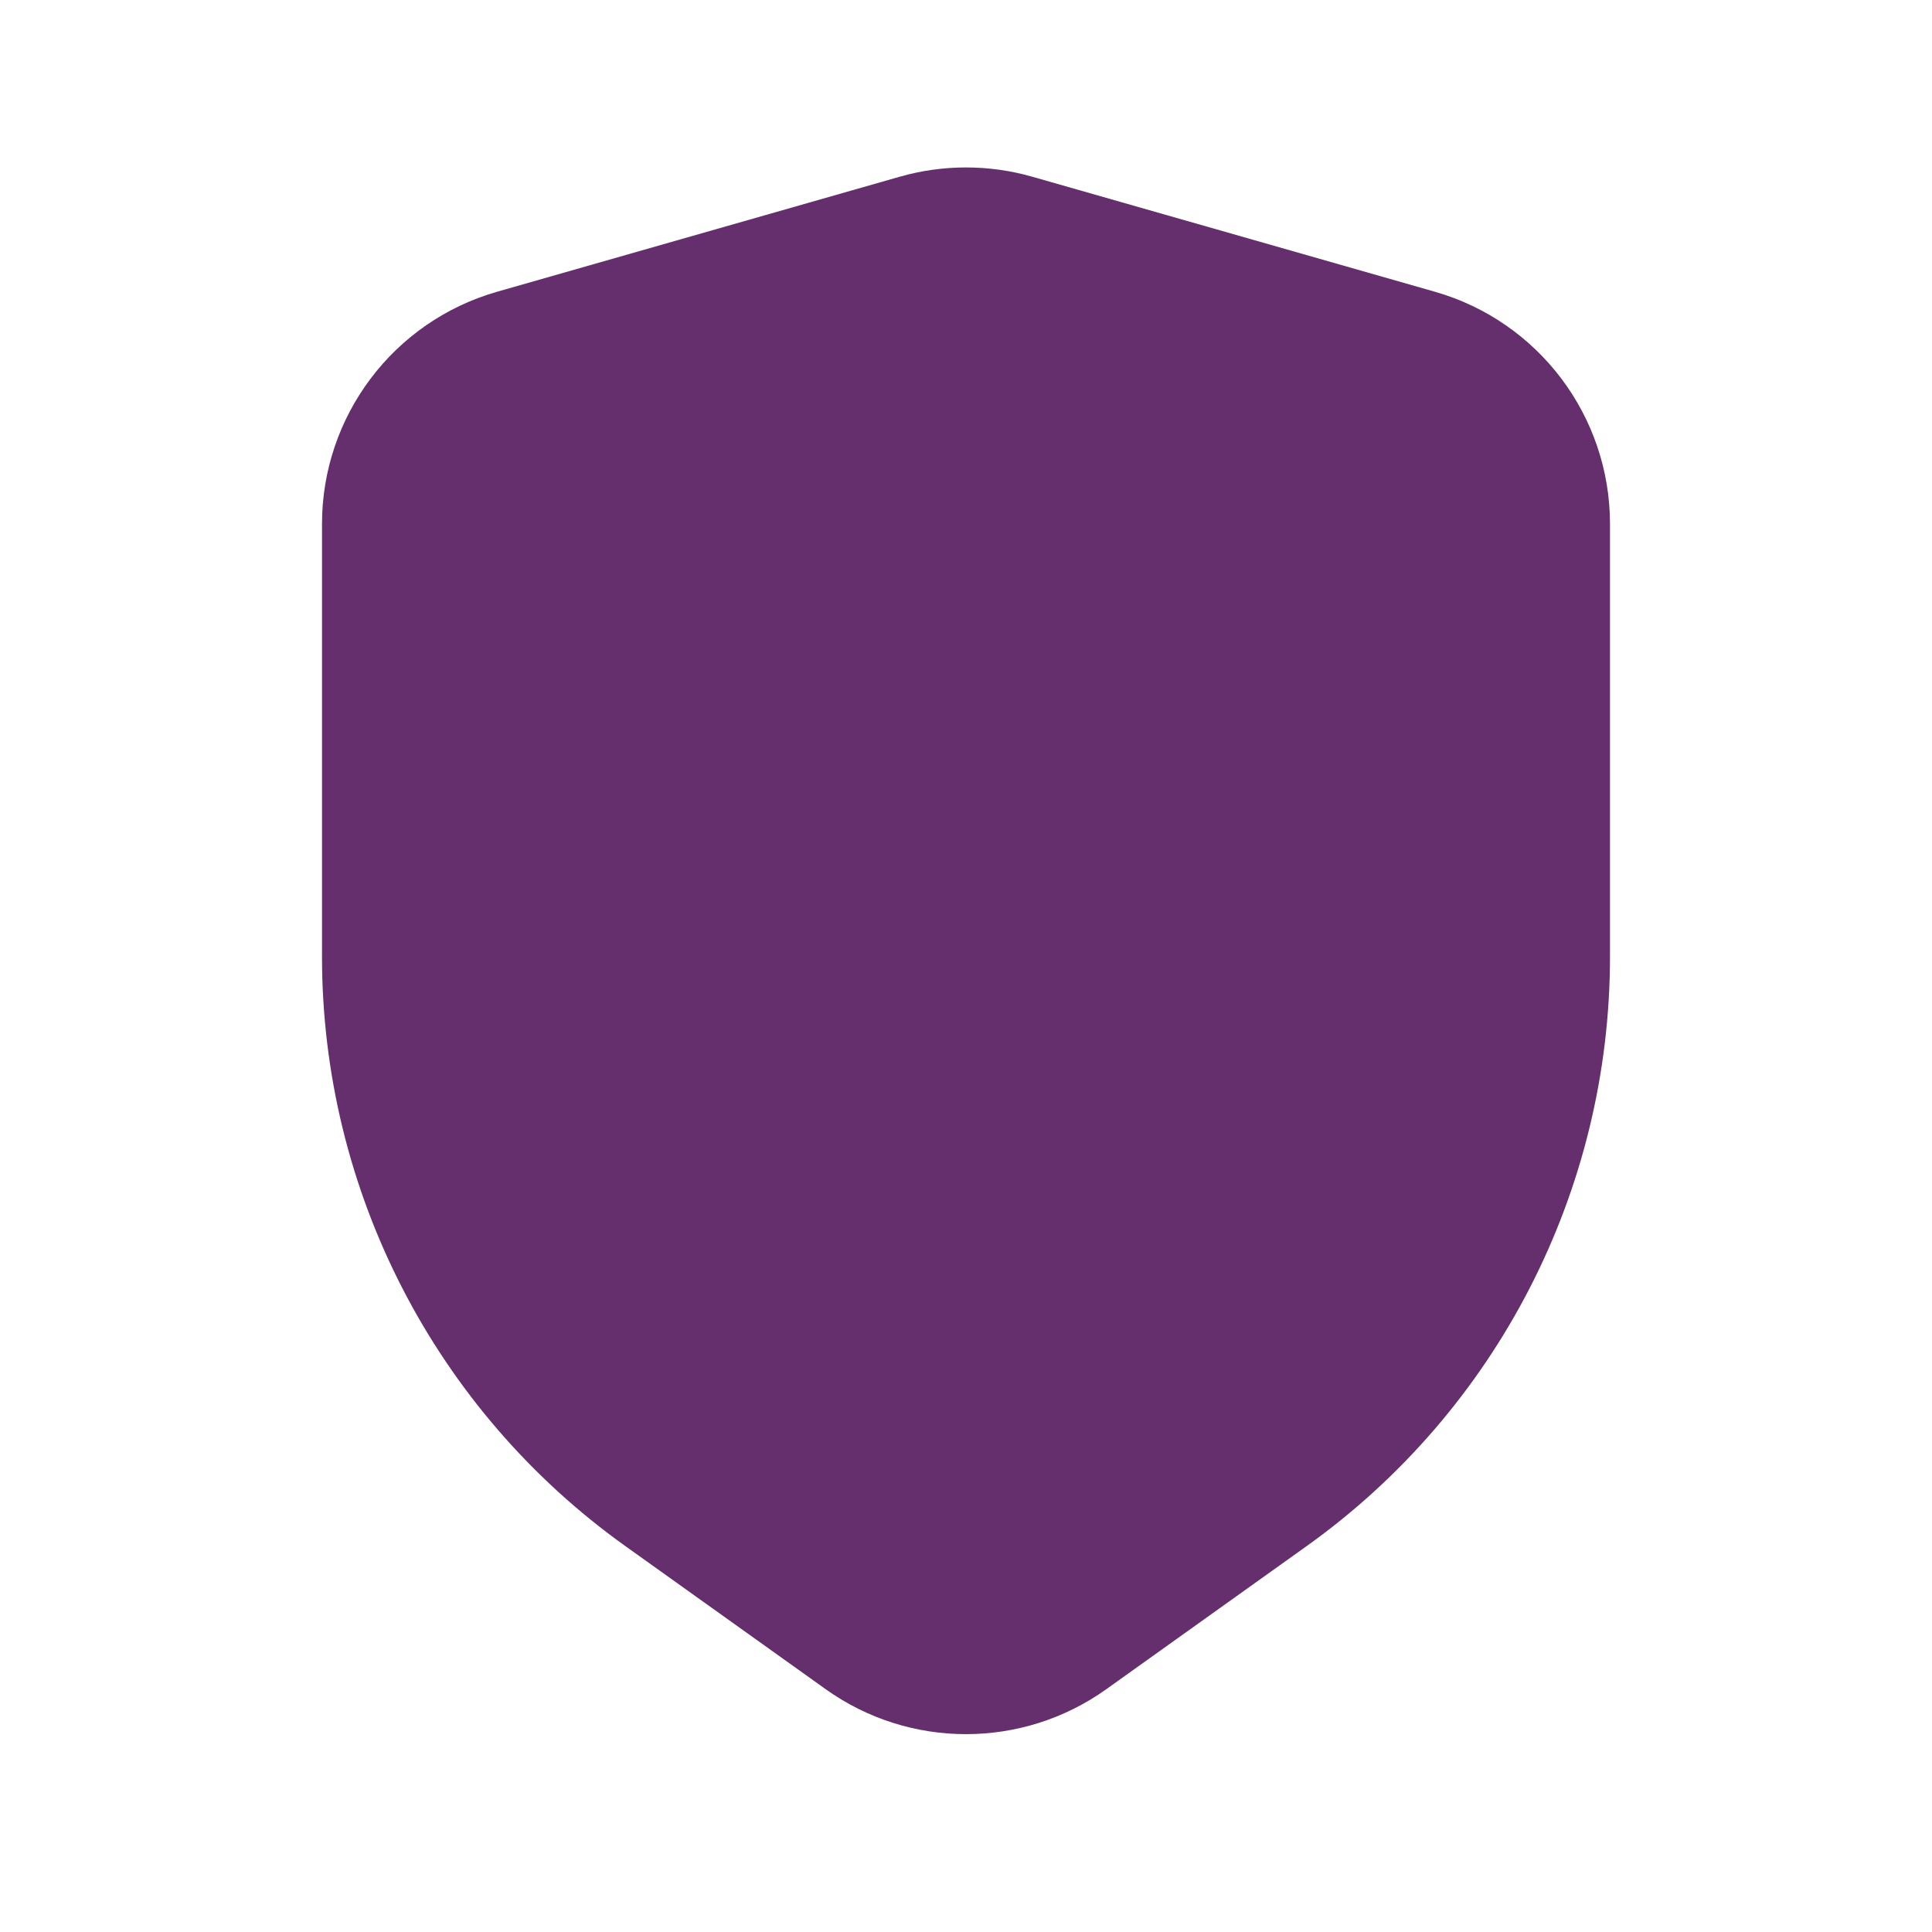
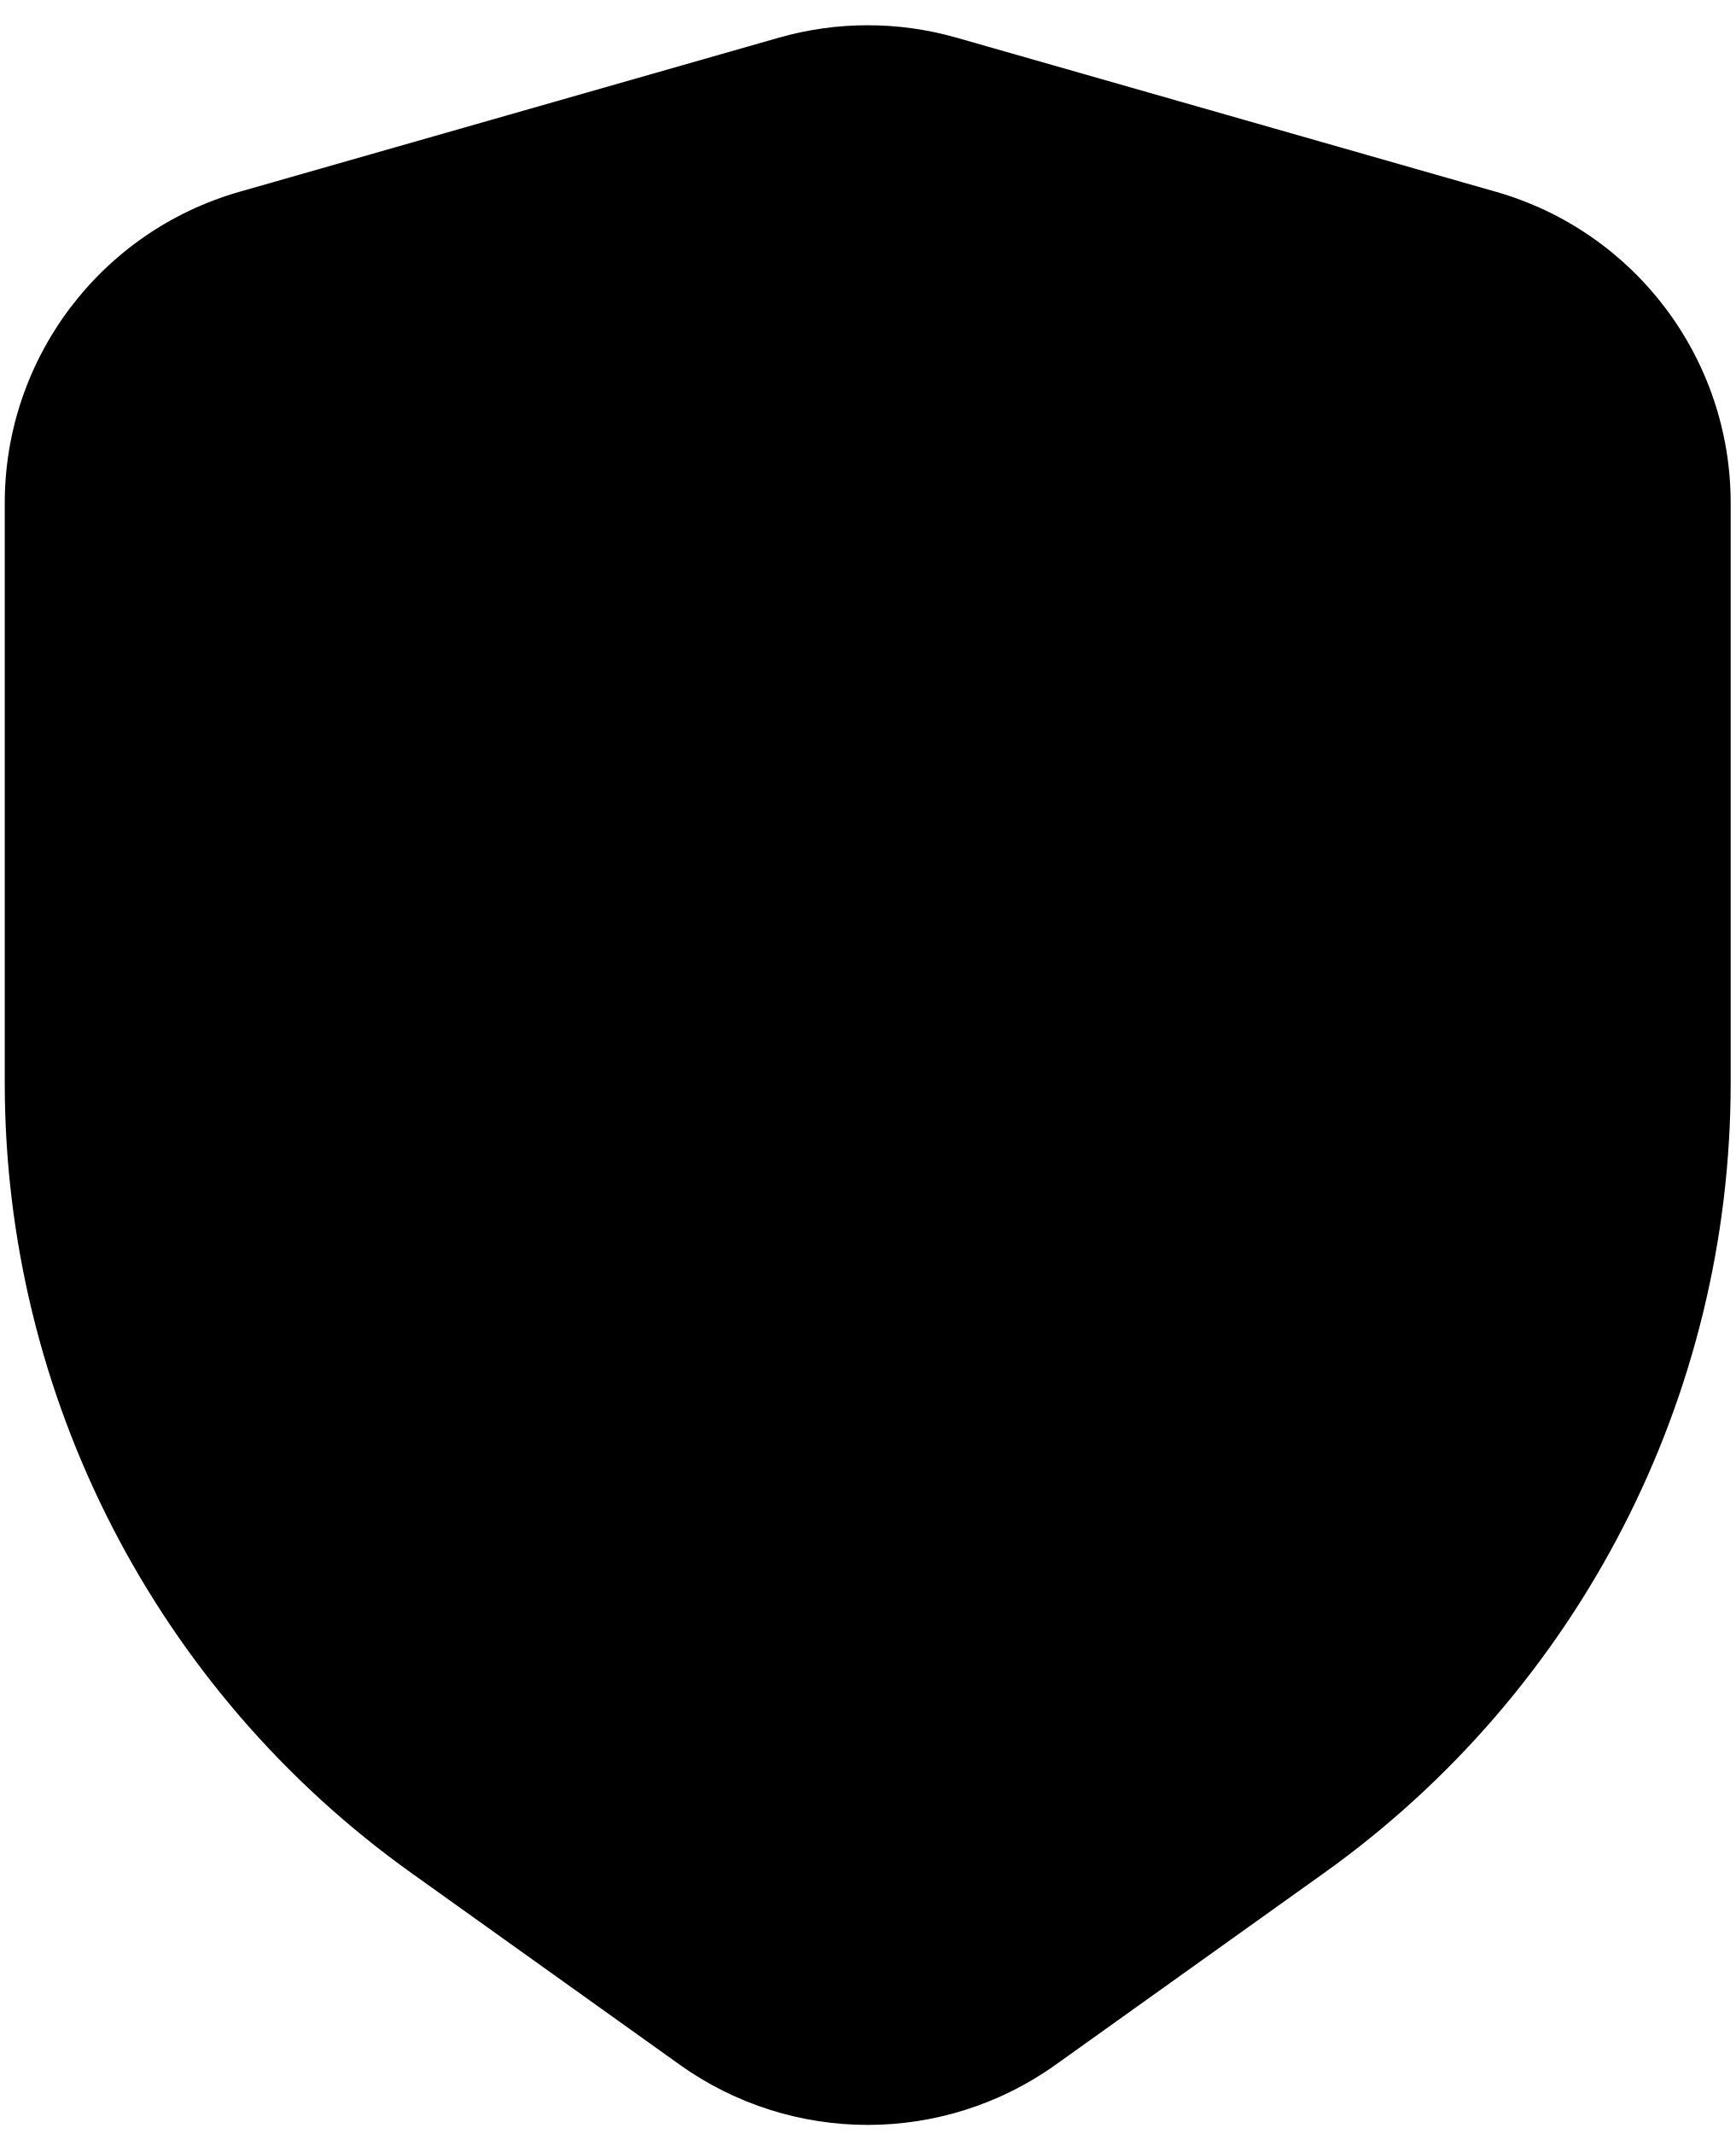
- <svg xmlns="http://www.w3.org/2000/svg" width="91" height="91" viewBox="0 0 91 91" fill="none">
-   <path fill-rule="evenodd" clip-rule="evenodd" d="M48.625 8.325C46.583 7.741 44.417 7.741 42.375 8.325L23.417 13.741C18.533 15.136 15.167 19.6 15.167 24.679V45.057C15.167 56.078 20.489 66.42 29.457 72.825L38.888 79.562C42.843 82.387 48.157 82.387 52.111 79.562L61.543 72.825C70.511 66.42 75.833 56.078 75.833 45.057V24.679C75.833 19.6 72.466 15.136 67.583 13.741L48.625 8.325Z" fill="#642F6C" />
+ <svg xmlns="http://www.w3.org/2000/svg" width="61" height="75" viewBox="0 0 61 75" fill="none">
+   <path fill-rule="evenodd" clip-rule="evenodd" d="M33.625 1.325C31.582 0.741 29.417 0.741 27.375 1.325L8.417 6.741C3.533 8.137 0.167 12.6 0.167 17.679V38.057C0.167 49.078 5.489 59.42 14.457 65.825L23.888 72.562C27.843 75.387 33.157 75.387 37.111 72.562L46.543 65.825C55.511 59.42 60.833 49.078 60.833 38.057V17.679C60.833 12.6 57.467 8.137 52.583 6.741L33.625 1.325Z" fill="#000" />
</svg>
